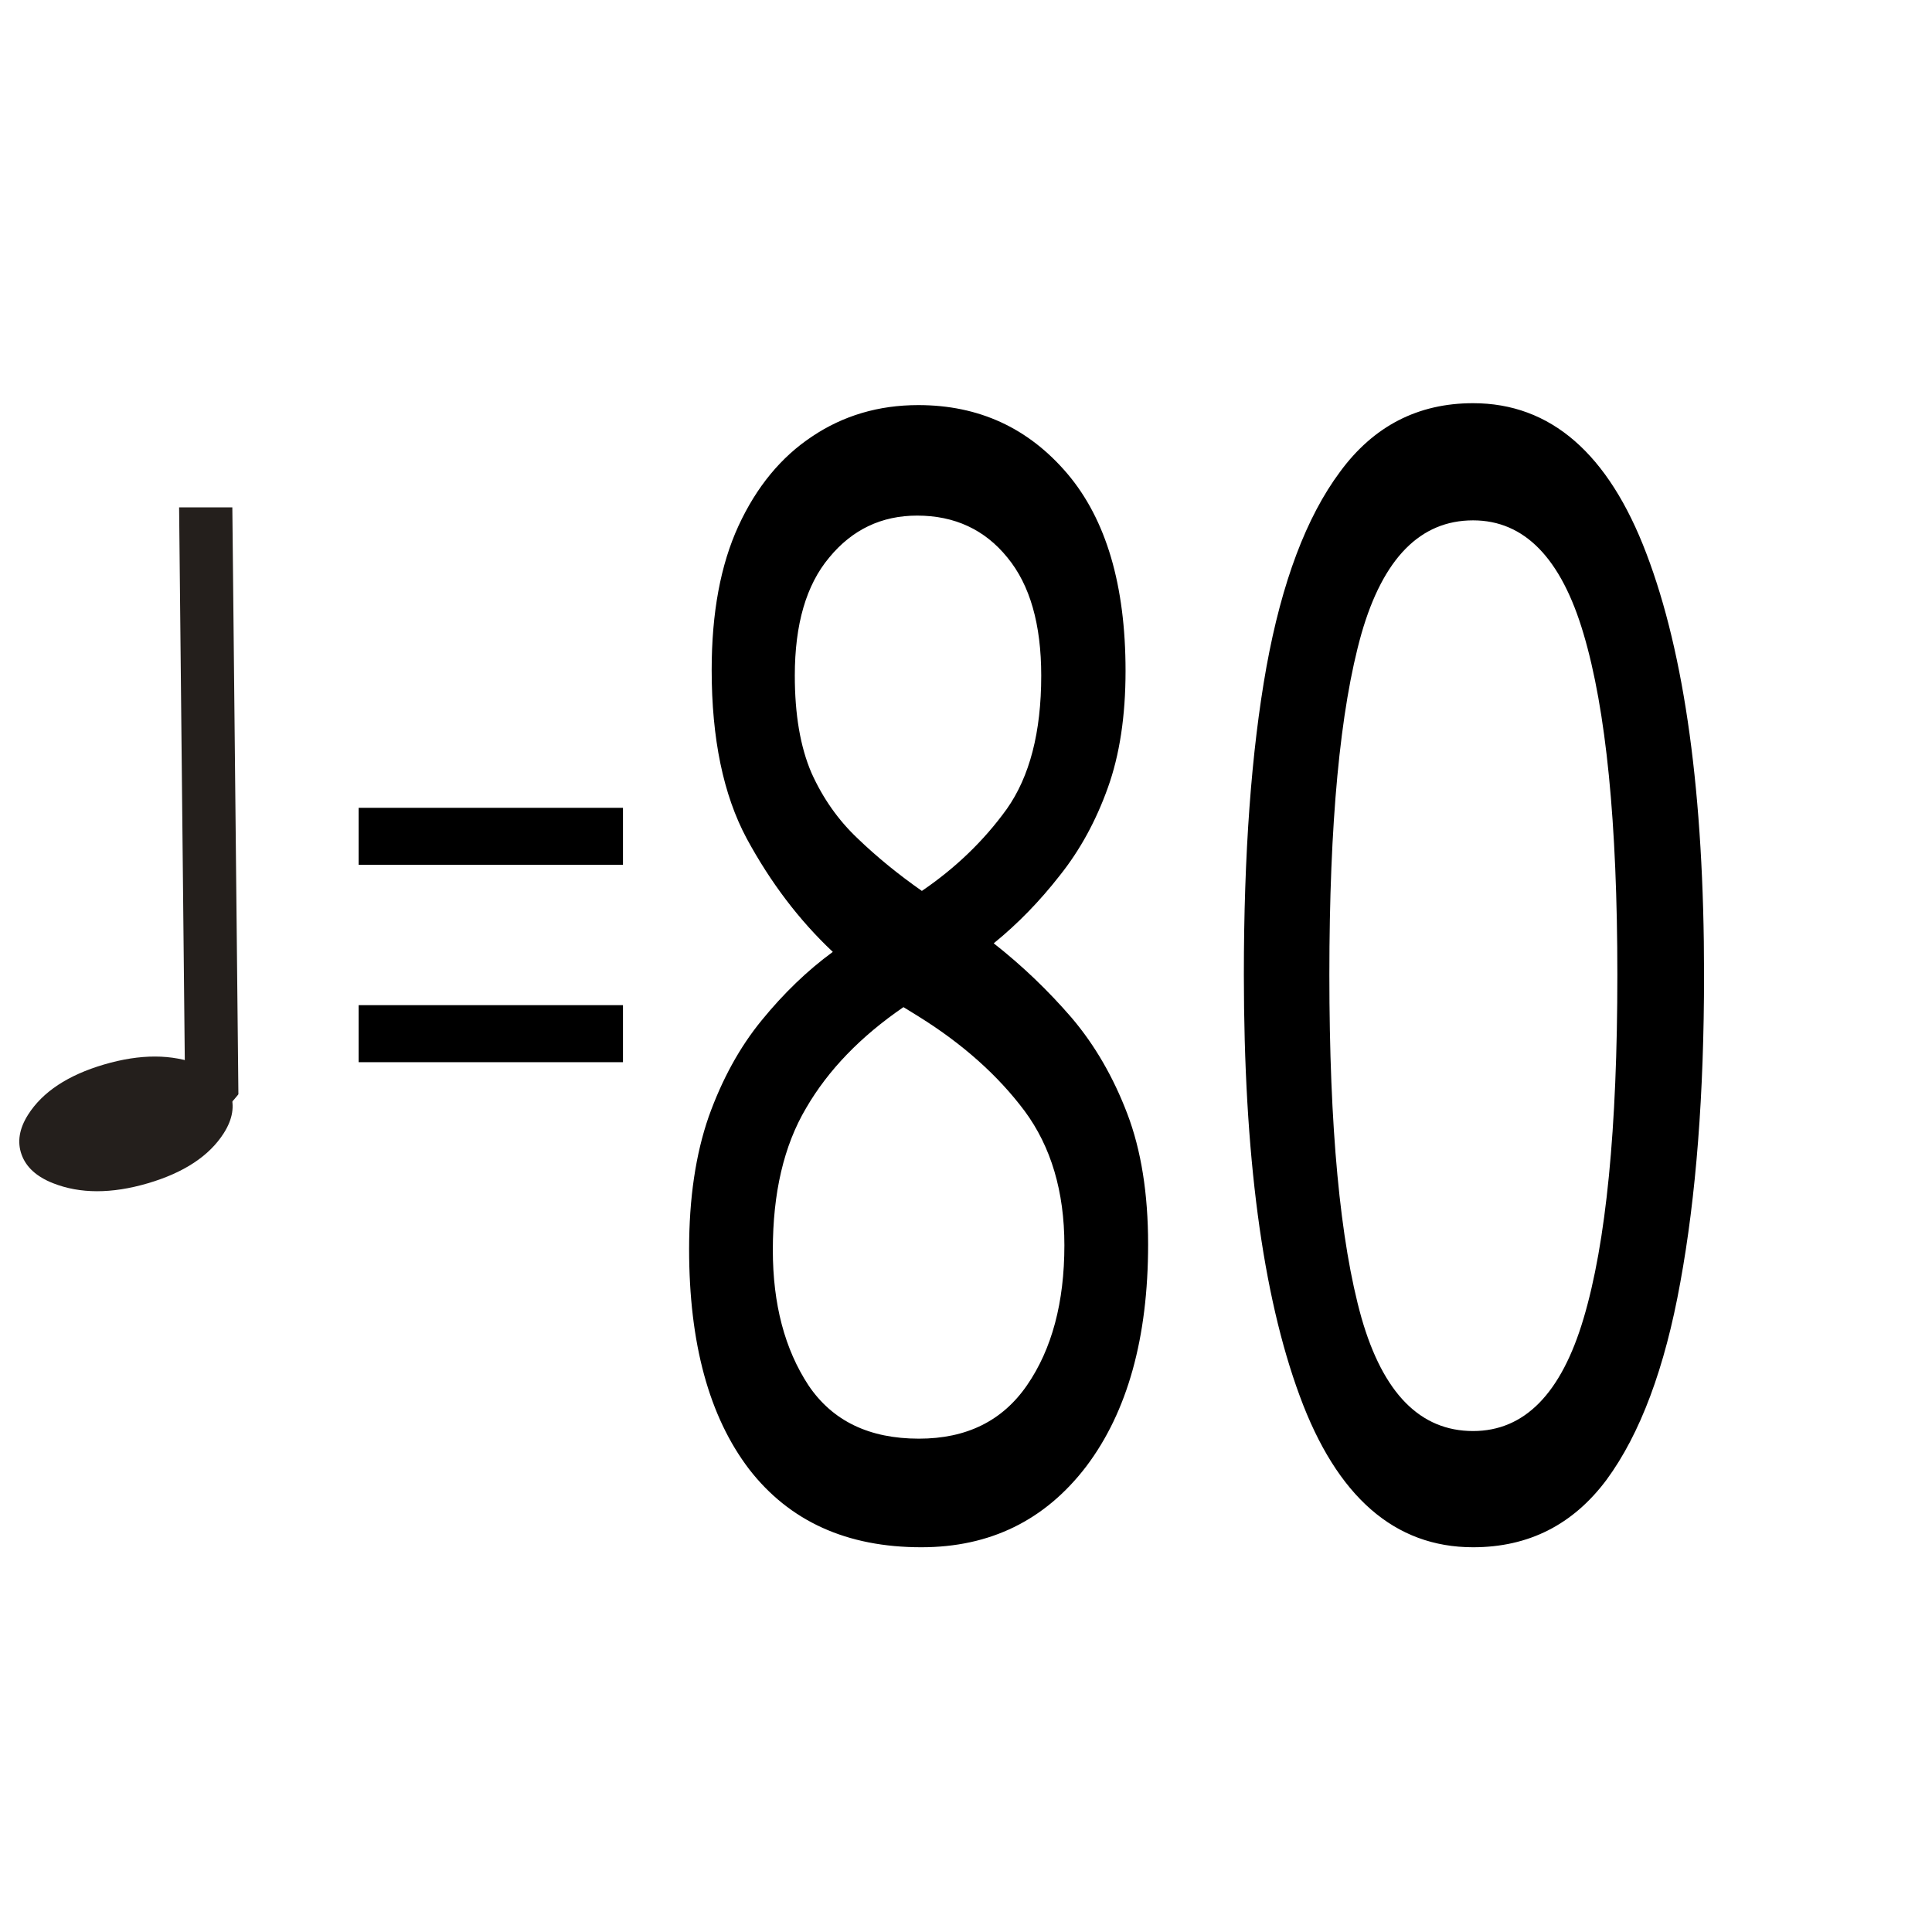
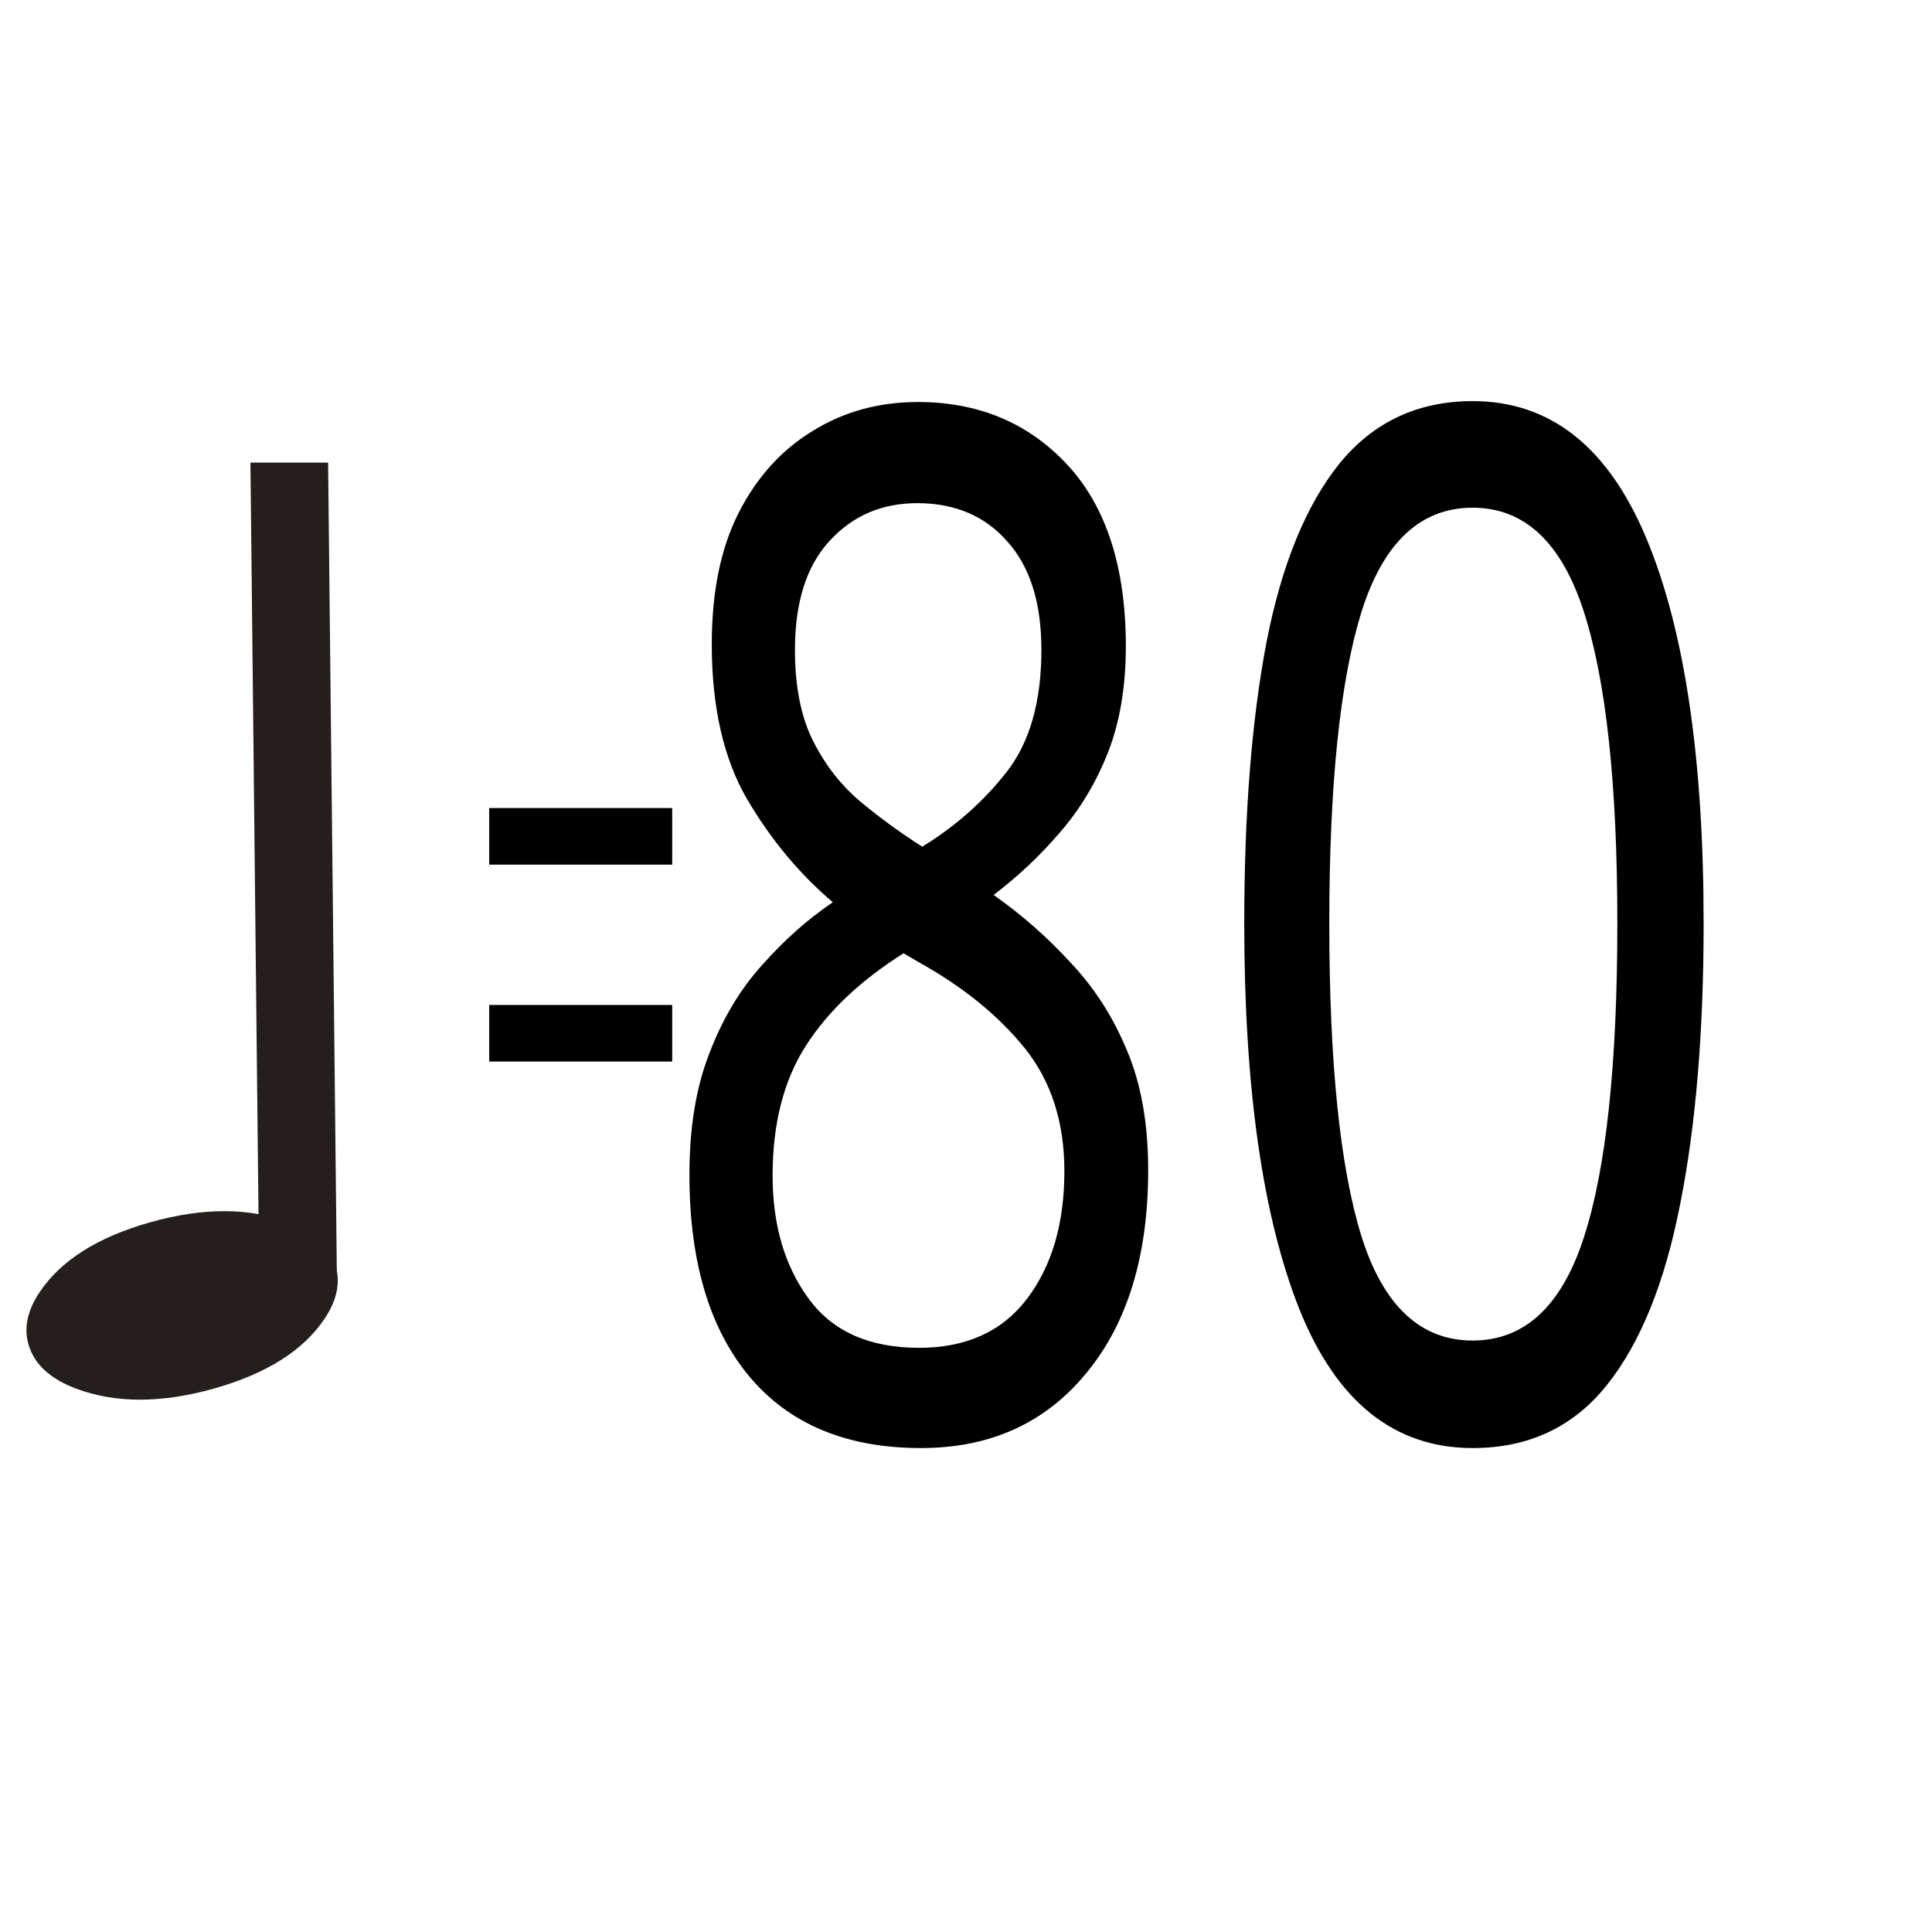
<svg xmlns="http://www.w3.org/2000/svg" width="24" height="24" viewBox="0 0 6.35 6.35" version="1.1" id="svg858">
  <defs id="defs852" />
  <g id="layer1" transform="translate(0,-290.65)">
    <g transform="matrix(-0.1383063,0,0,0.1809646,56.99939,250.675)" id="g6-4">
-       <path d="m 411.457,241.145 c -0.345,-0.415 -0.948,-0.719 -1.807,-0.912 -0.86,-0.193 -1.611,-0.192 -2.253,0.002 -0.391,0.118 -0.64,0.292 -0.747,0.521 -0.107,0.229 -0.055,0.47 0.155,0.723 0.345,0.415 0.948,0.719 1.807,0.912 0.86,0.193 1.611,0.192 2.253,-0.002 0.391,-0.118 0.64,-0.292 0.747,-0.521 0.107,-0.229 0.055,-0.47 -0.155,-0.723" style="fill:#241f1c;stroke-width:0.517" id="path2-9" />
-       <path d="m 406.459,240.774 c 0,0 0.624,0.635 1.257,0.635 2.7e-4,-0.008 0.152,-11.294 0.152,-11.294 h -1.265 z" style="fill:#241f1c;stroke-width:0.956" id="path4-6" />
-       <text xml:space="preserve" style="font-style:normal;font-weight:normal;font-size:25.524px;line-height:1.25;font-family:sans-serif;letter-spacing:0px;word-spacing:0px;fill:#000000;fill-opacity:1;stroke:none;stroke-width:0.638" x="-446.092" y="224.624" id="text5414" transform="scale(-0.9031077,1.107288)">
-         <tspan id="tspan5412" x="-446.092" y="224.624" style="stroke-width:0.638"> 80</tspan>
+       <path d="m 411.19,244.376 c -0.504,-0.581 -1.383,-1.007 -2.637,-1.277 -1.254,-0.27 -2.35,-0.269 -3.287,0.002 -0.571,0.166 -0.934,0.408 -1.09,0.729 -0.156,0.32 -0.08,0.657 0.227,1.012 0.504,0.581 1.383,1.007 2.637,1.277 1.254,0.27 2.35,0.269 3.287,-0.002 0.571,-0.166 0.934,-0.408 1.09,-0.729 0.156,-0.32 0.08,-0.657 -0.227,-1.012" style="fill:#241f1c;stroke-width:0.739" id="path2-9" />
+       <path d="m 404.117,244.217 c 0,0 0.91,0.889 1.834,0.889 4e-4,-0.011 0.222,-15.805 0.222,-15.805 h -1.846 z" style="fill:#241f1c;stroke-width:1.366" id="path4-6" />
+       <text xml:space="preserve" style="font-style:normal;font-weight:normal;font-size:24.414px;line-height:1.25;font-family:sans-serif;letter-spacing:0px;word-spacing:0px;fill:#000000;fill-opacity:1;stroke:none;stroke-width:0.61" x="-426.699" y="233.146" id="text5414" transform="scale(-0.9441538,1.059149)">
+         <tspan id="tspan5412" x="-426.699" y="233.146" style="stroke-width:0.61"> 80</tspan>
      </text>
-       <text xml:space="preserve" style="font-style:normal;font-variant:normal;font-weight:normal;font-stretch:normal;font-size:13.595px;line-height:1.25;font-family:Arial;-inkscape-font-specification:'Arial, Normal';font-variant-ligatures:normal;font-variant-caps:normal;font-variant-numeric:normal;font-feature-settings:normal;text-align:start;letter-spacing:0px;word-spacing:0px;writing-mode:lr-tb;text-anchor:start;fill:#000000;fill-opacity:1;stroke:none;stroke-width:0.863" x="-425.345" y="230.55" id="text5655" transform="scale(-0.9503487,1.052245)">
-         <tspan id="tspan5653" x="-425.345" y="230.55" style="font-style:normal;font-variant:normal;font-weight:normal;font-stretch:normal;font-size:13.595px;font-family:Arial;-inkscape-font-specification:'Arial, Normal';font-variant-ligatures:normal;font-variant-caps:normal;font-variant-numeric:normal;font-feature-settings:normal;text-align:start;writing-mode:lr-tb;text-anchor:start;stroke-width:0.863">=</tspan>
+       <text xml:space="preserve" style="font-style:normal;font-variant:normal;font-weight:normal;font-stretch:normal;font-size:11.312px;line-height:1.25;font-family:Arial;-inkscape-font-specification:'Arial, Normal';font-variant-ligatures:normal;font-variant-caps:normal;font-variant-numeric:normal;font-feature-settings:normal;text-align:start;letter-spacing:0px;word-spacing:0px;writing-mode:lr-tb;text-anchor:start;fill:#000000;fill-opacity:1;stroke:none;stroke-width:0.718" x="-507.026" y="191.832" id="text5655" transform="scale(-0.7907494,1.264623)">
+         <tspan id="tspan5653" x="-507.026" y="191.832" style="font-style:normal;font-variant:normal;font-weight:normal;font-stretch:normal;font-size:11.312px;font-family:Arial;-inkscape-font-specification:'Arial, Normal';font-variant-ligatures:normal;font-variant-caps:normal;font-variant-numeric:normal;font-feature-settings:normal;text-align:start;writing-mode:lr-tb;text-anchor:start;stroke-width:0.718">=</tspan>
      </text>
    </g>
  </g>
</svg>
